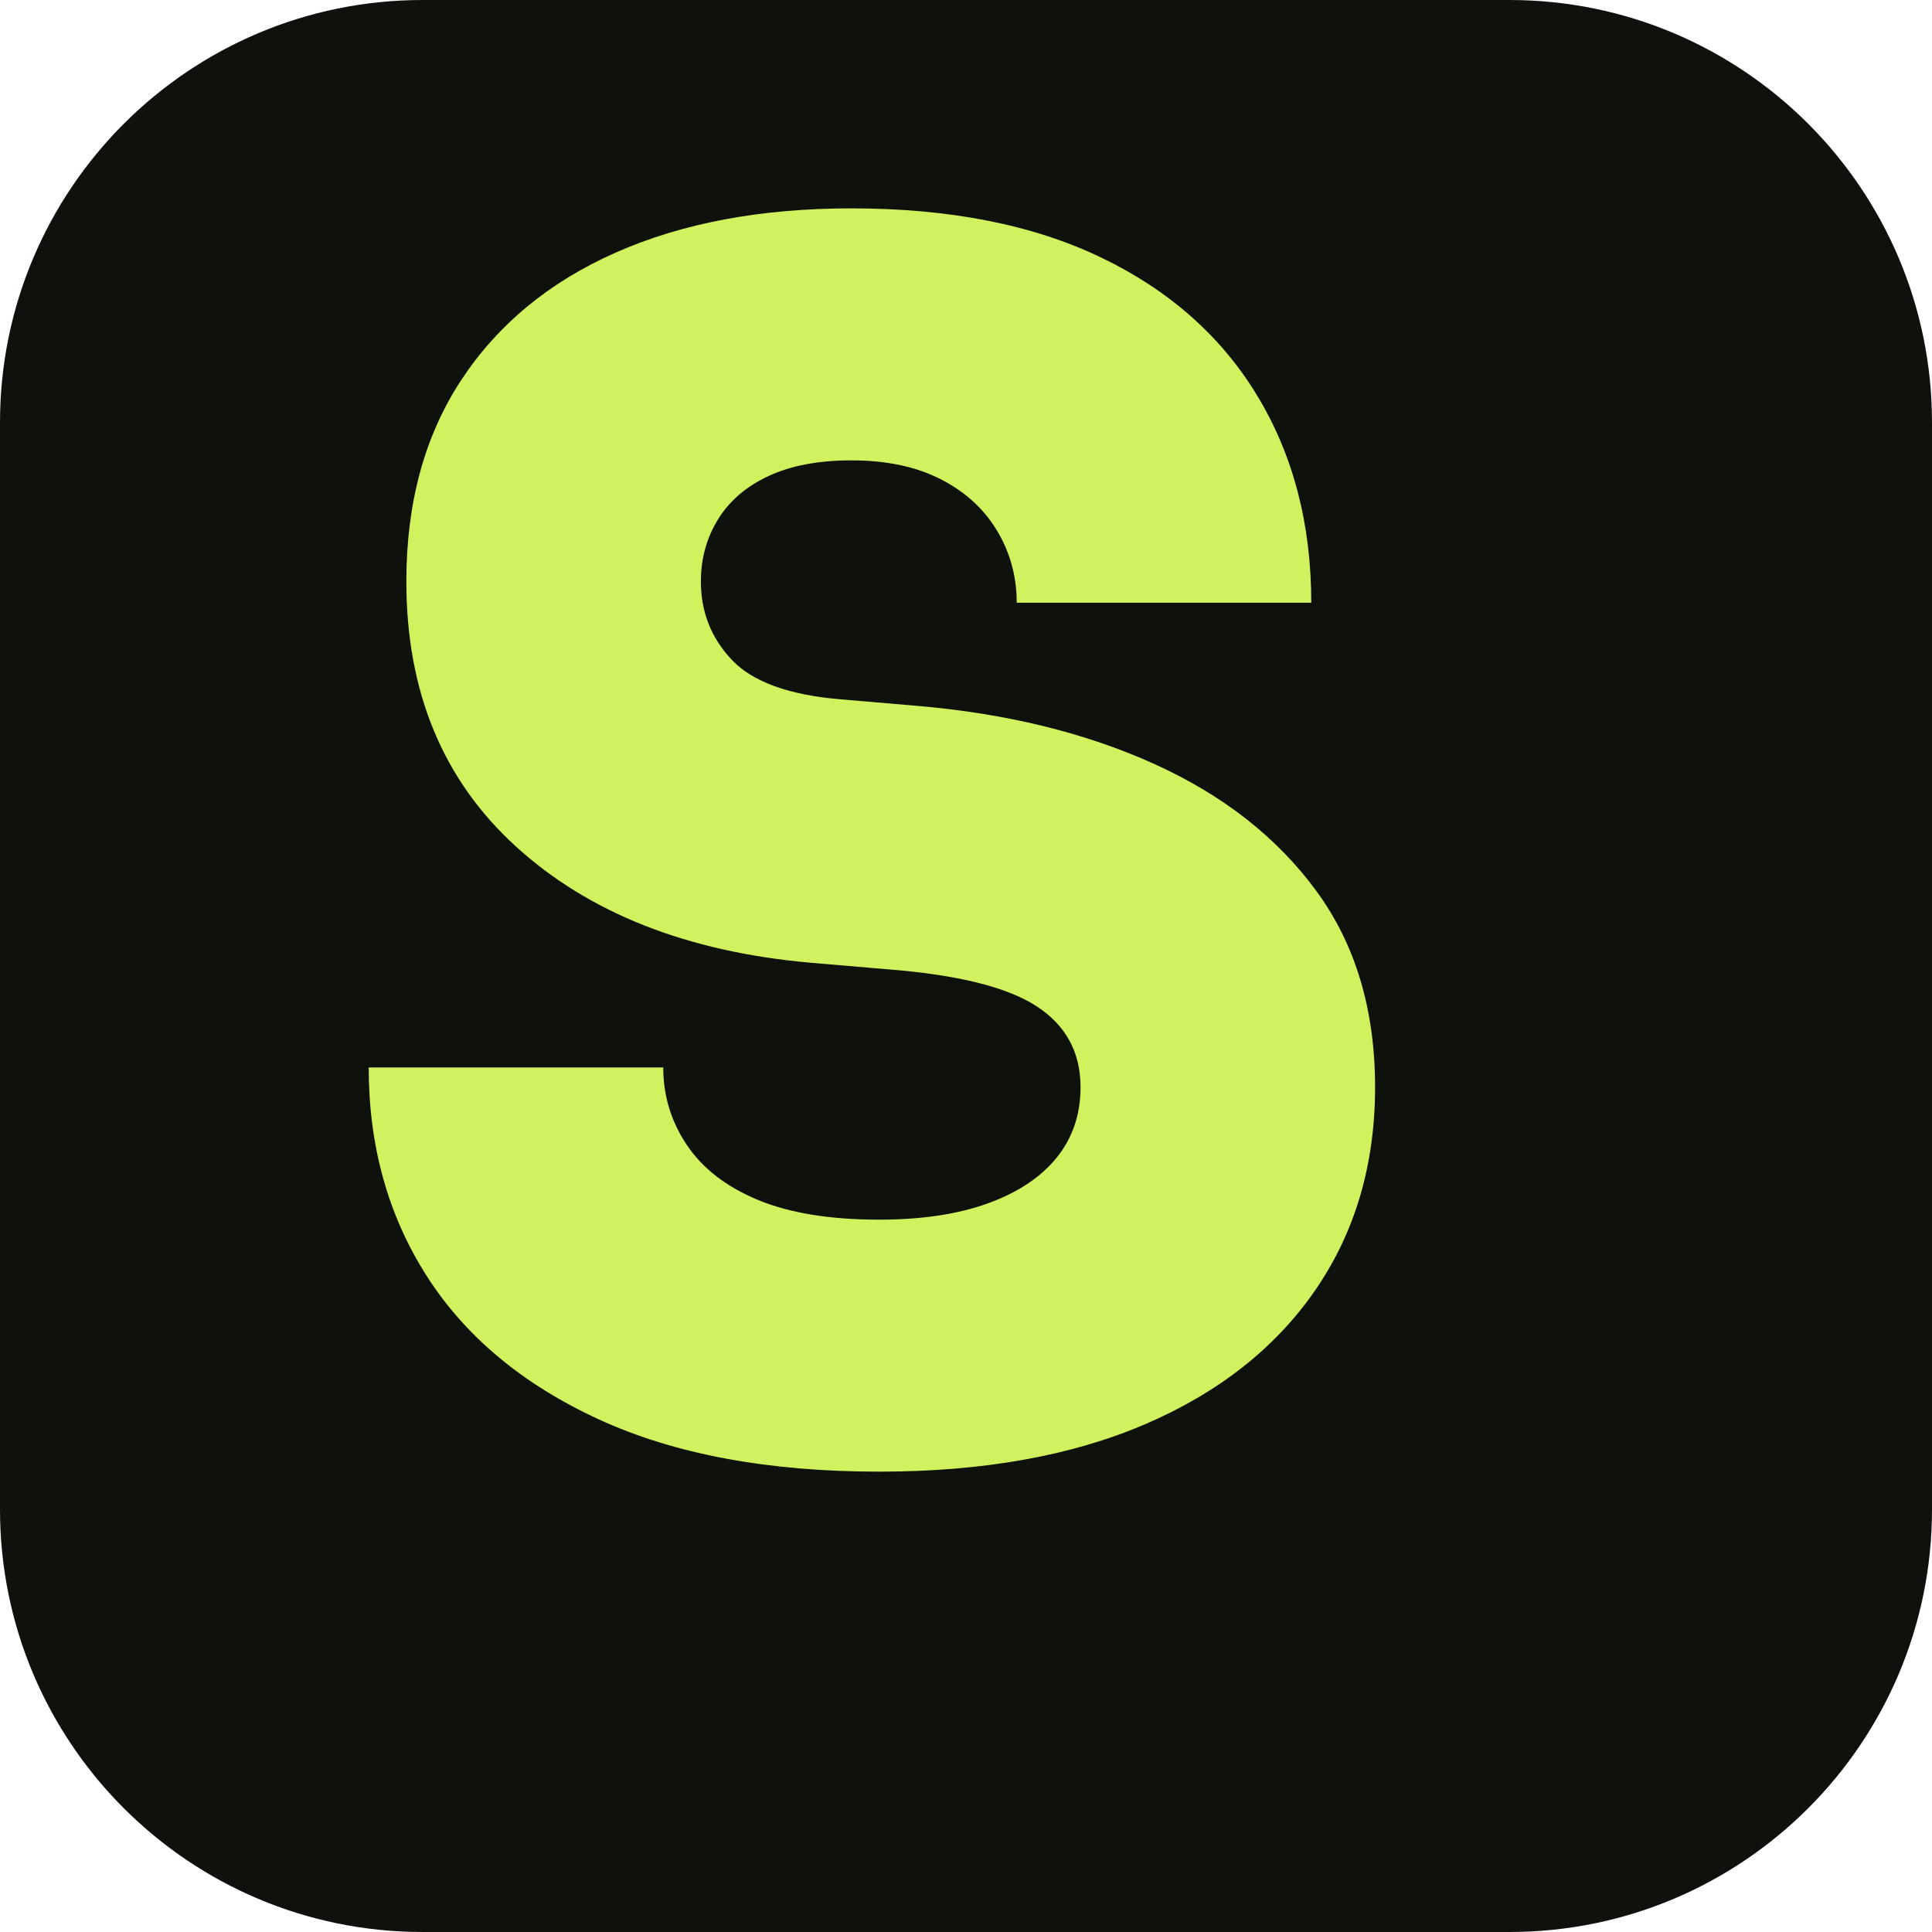
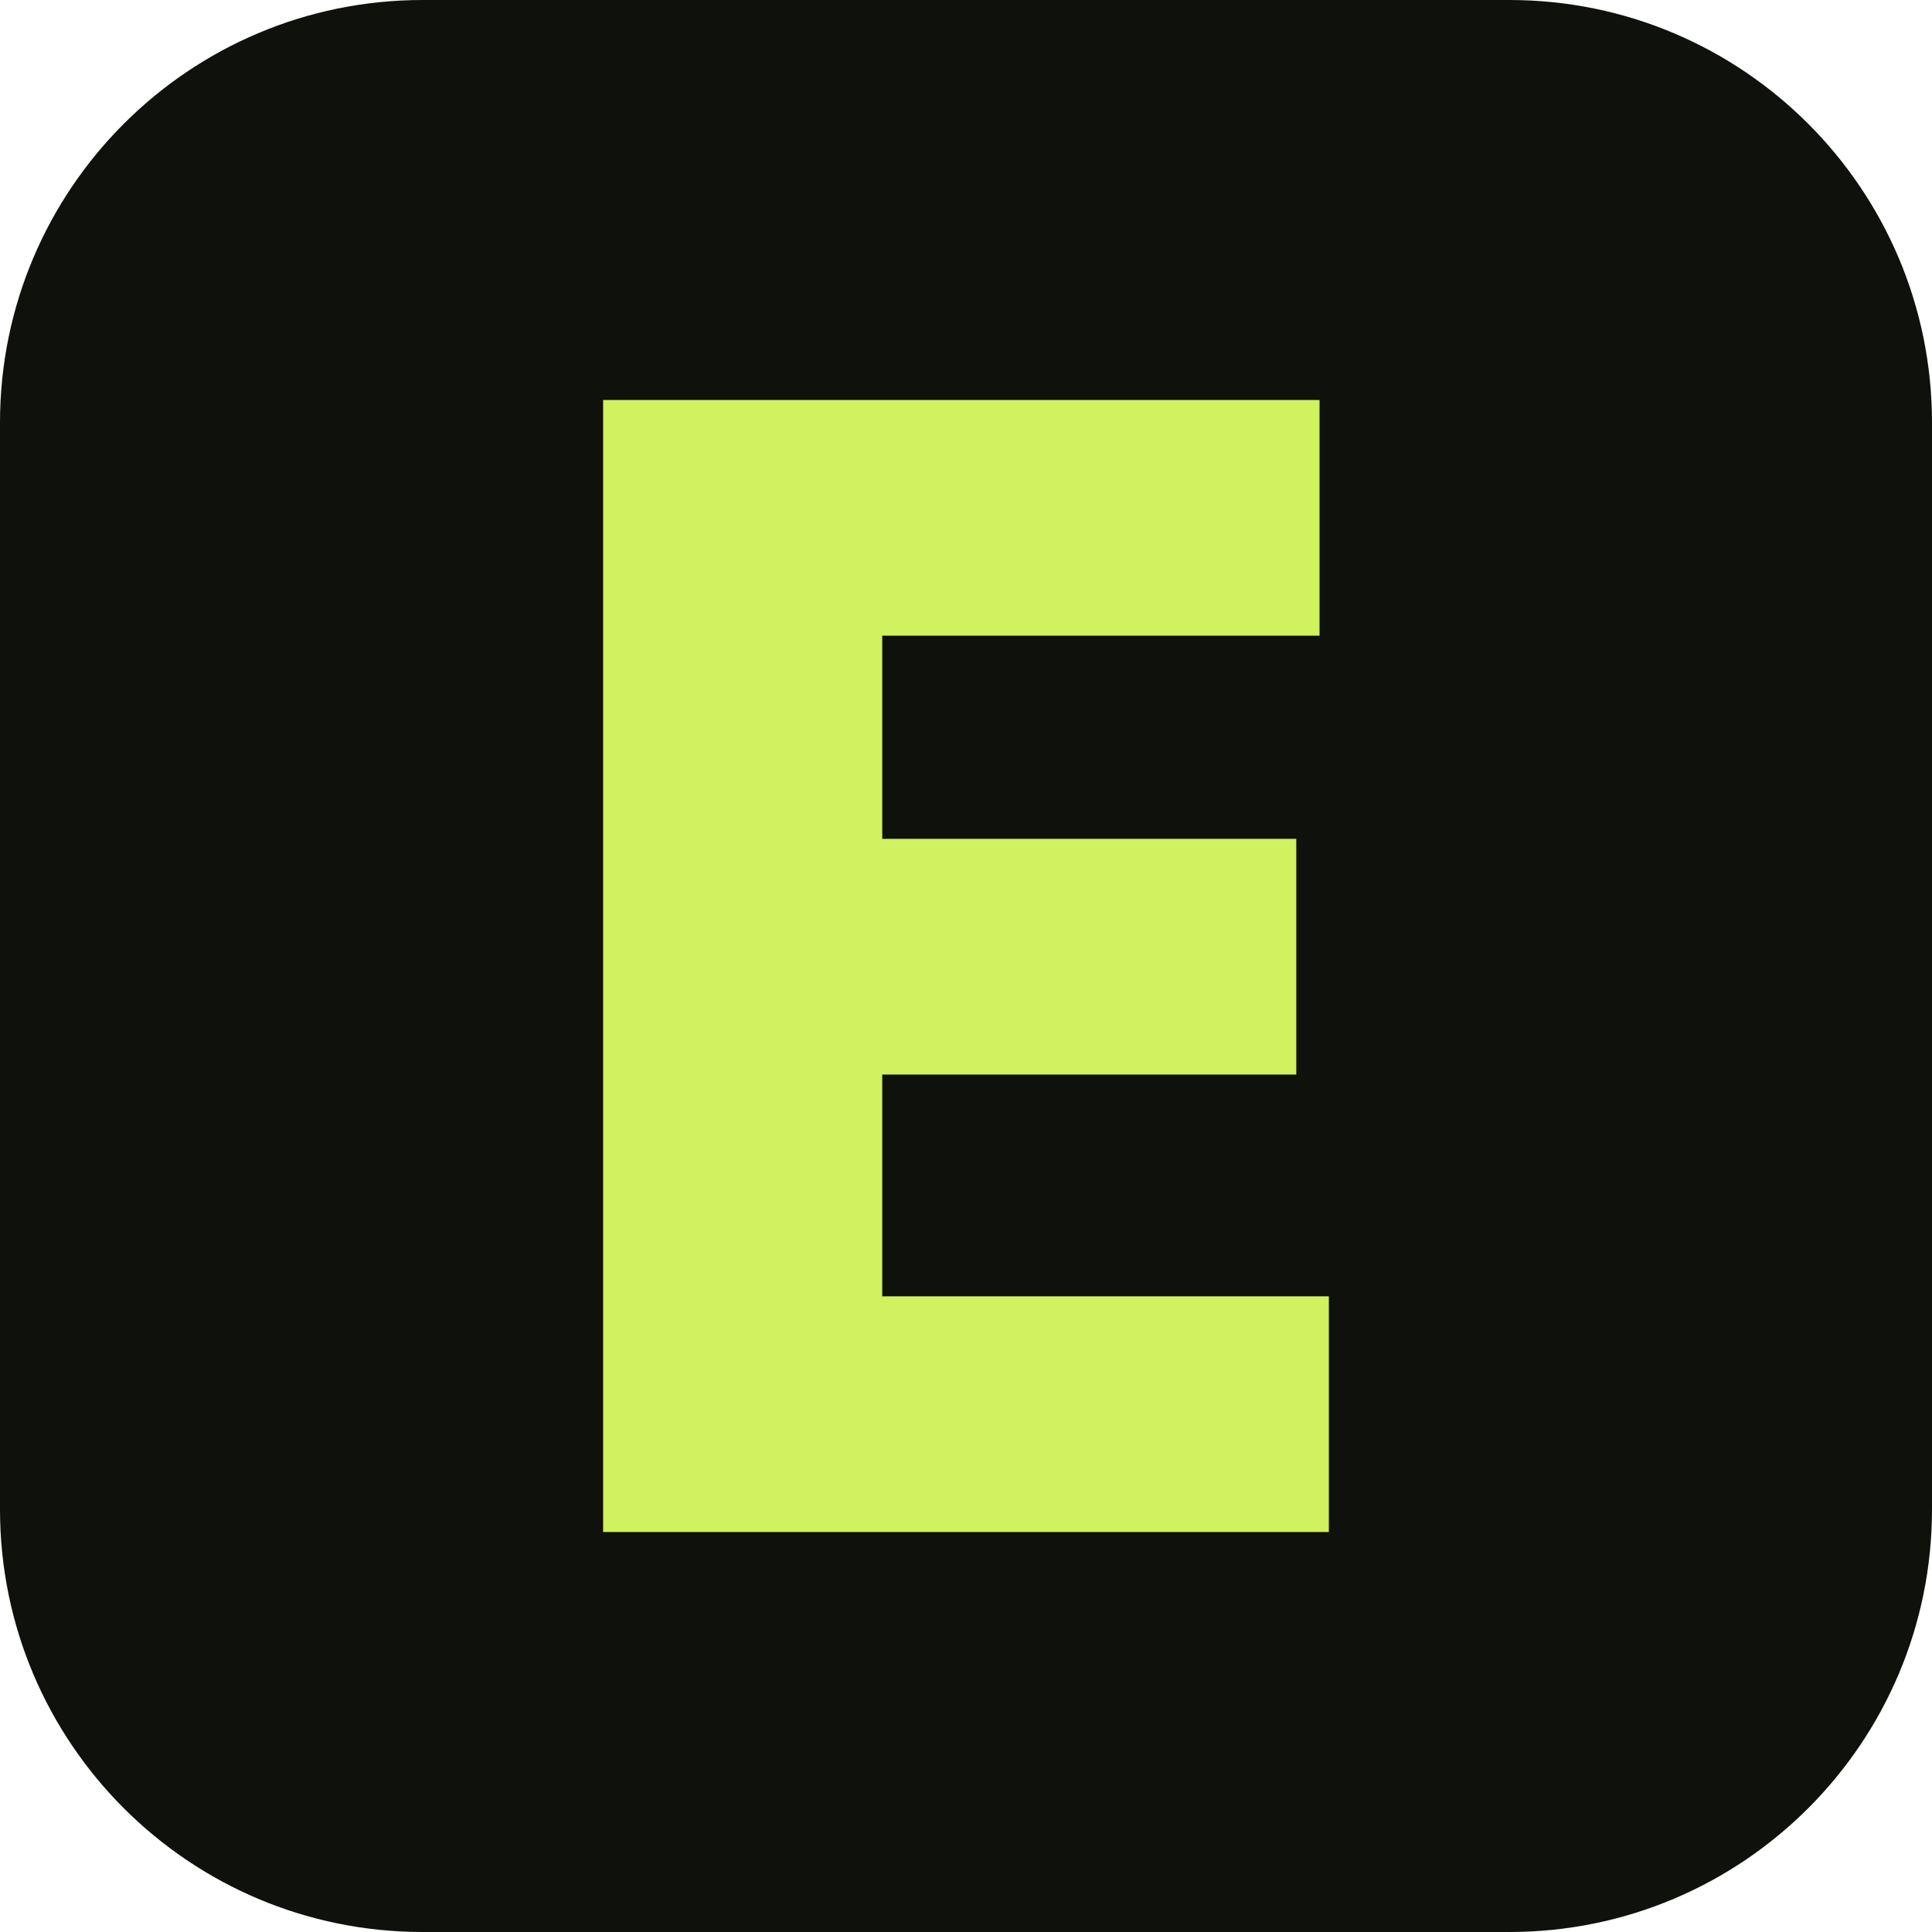
<svg xmlns="http://www.w3.org/2000/svg" width="512" height="512" viewBox="0 0 512 512">
  <rect width="512" height="512" rx="112" fill="#0F110C" />
-   <path transform="translate(88.17 381.33) scale(0.43366 -0.43366)" fill="#CFF25E" d="M334 -20Q232 -20 162.5 12.0Q93 44 57.5 99.5Q22 155 22 227H202Q202 201 216.5 179.5Q231 158 260.0 146.0Q289 134 334 134Q373 134 400.5 144.0Q428 154 442.5 172.0Q457 190 457 215Q457 247 430.0 264.5Q403 282 339 287L292 291Q179 301 112.0 362.0Q45 423 45 524Q45 596 78.5 647.0Q112 698 173.0 725.0Q234 752 317 752Q407 752 469.5 722.0Q532 692 565.0 637.5Q598 583 598 511H418Q418 535 406.0 555.0Q394 575 371.5 586.5Q349 598 317 598Q287 598 266.5 588.5Q246 579 235.5 562.0Q225 545 225 524Q225 496 244.0 476.0Q263 456 310 452L357 448Q439 441 502.0 412.5Q565 384 601.0 335.0Q637 286 637 215Q637 144 600.5 91.0Q564 38 496.5 9.0Q429 -20 334 -20Z" />
+   <path transform="translate(129.42 406.00) scale(0.41096 -0.41096)" fill="#CFF25E" d="M74 0V730H254V0ZM234 0V152H542V0ZM234 295V447H521V295ZM234 578V730H536V578Z" />
</svg>
